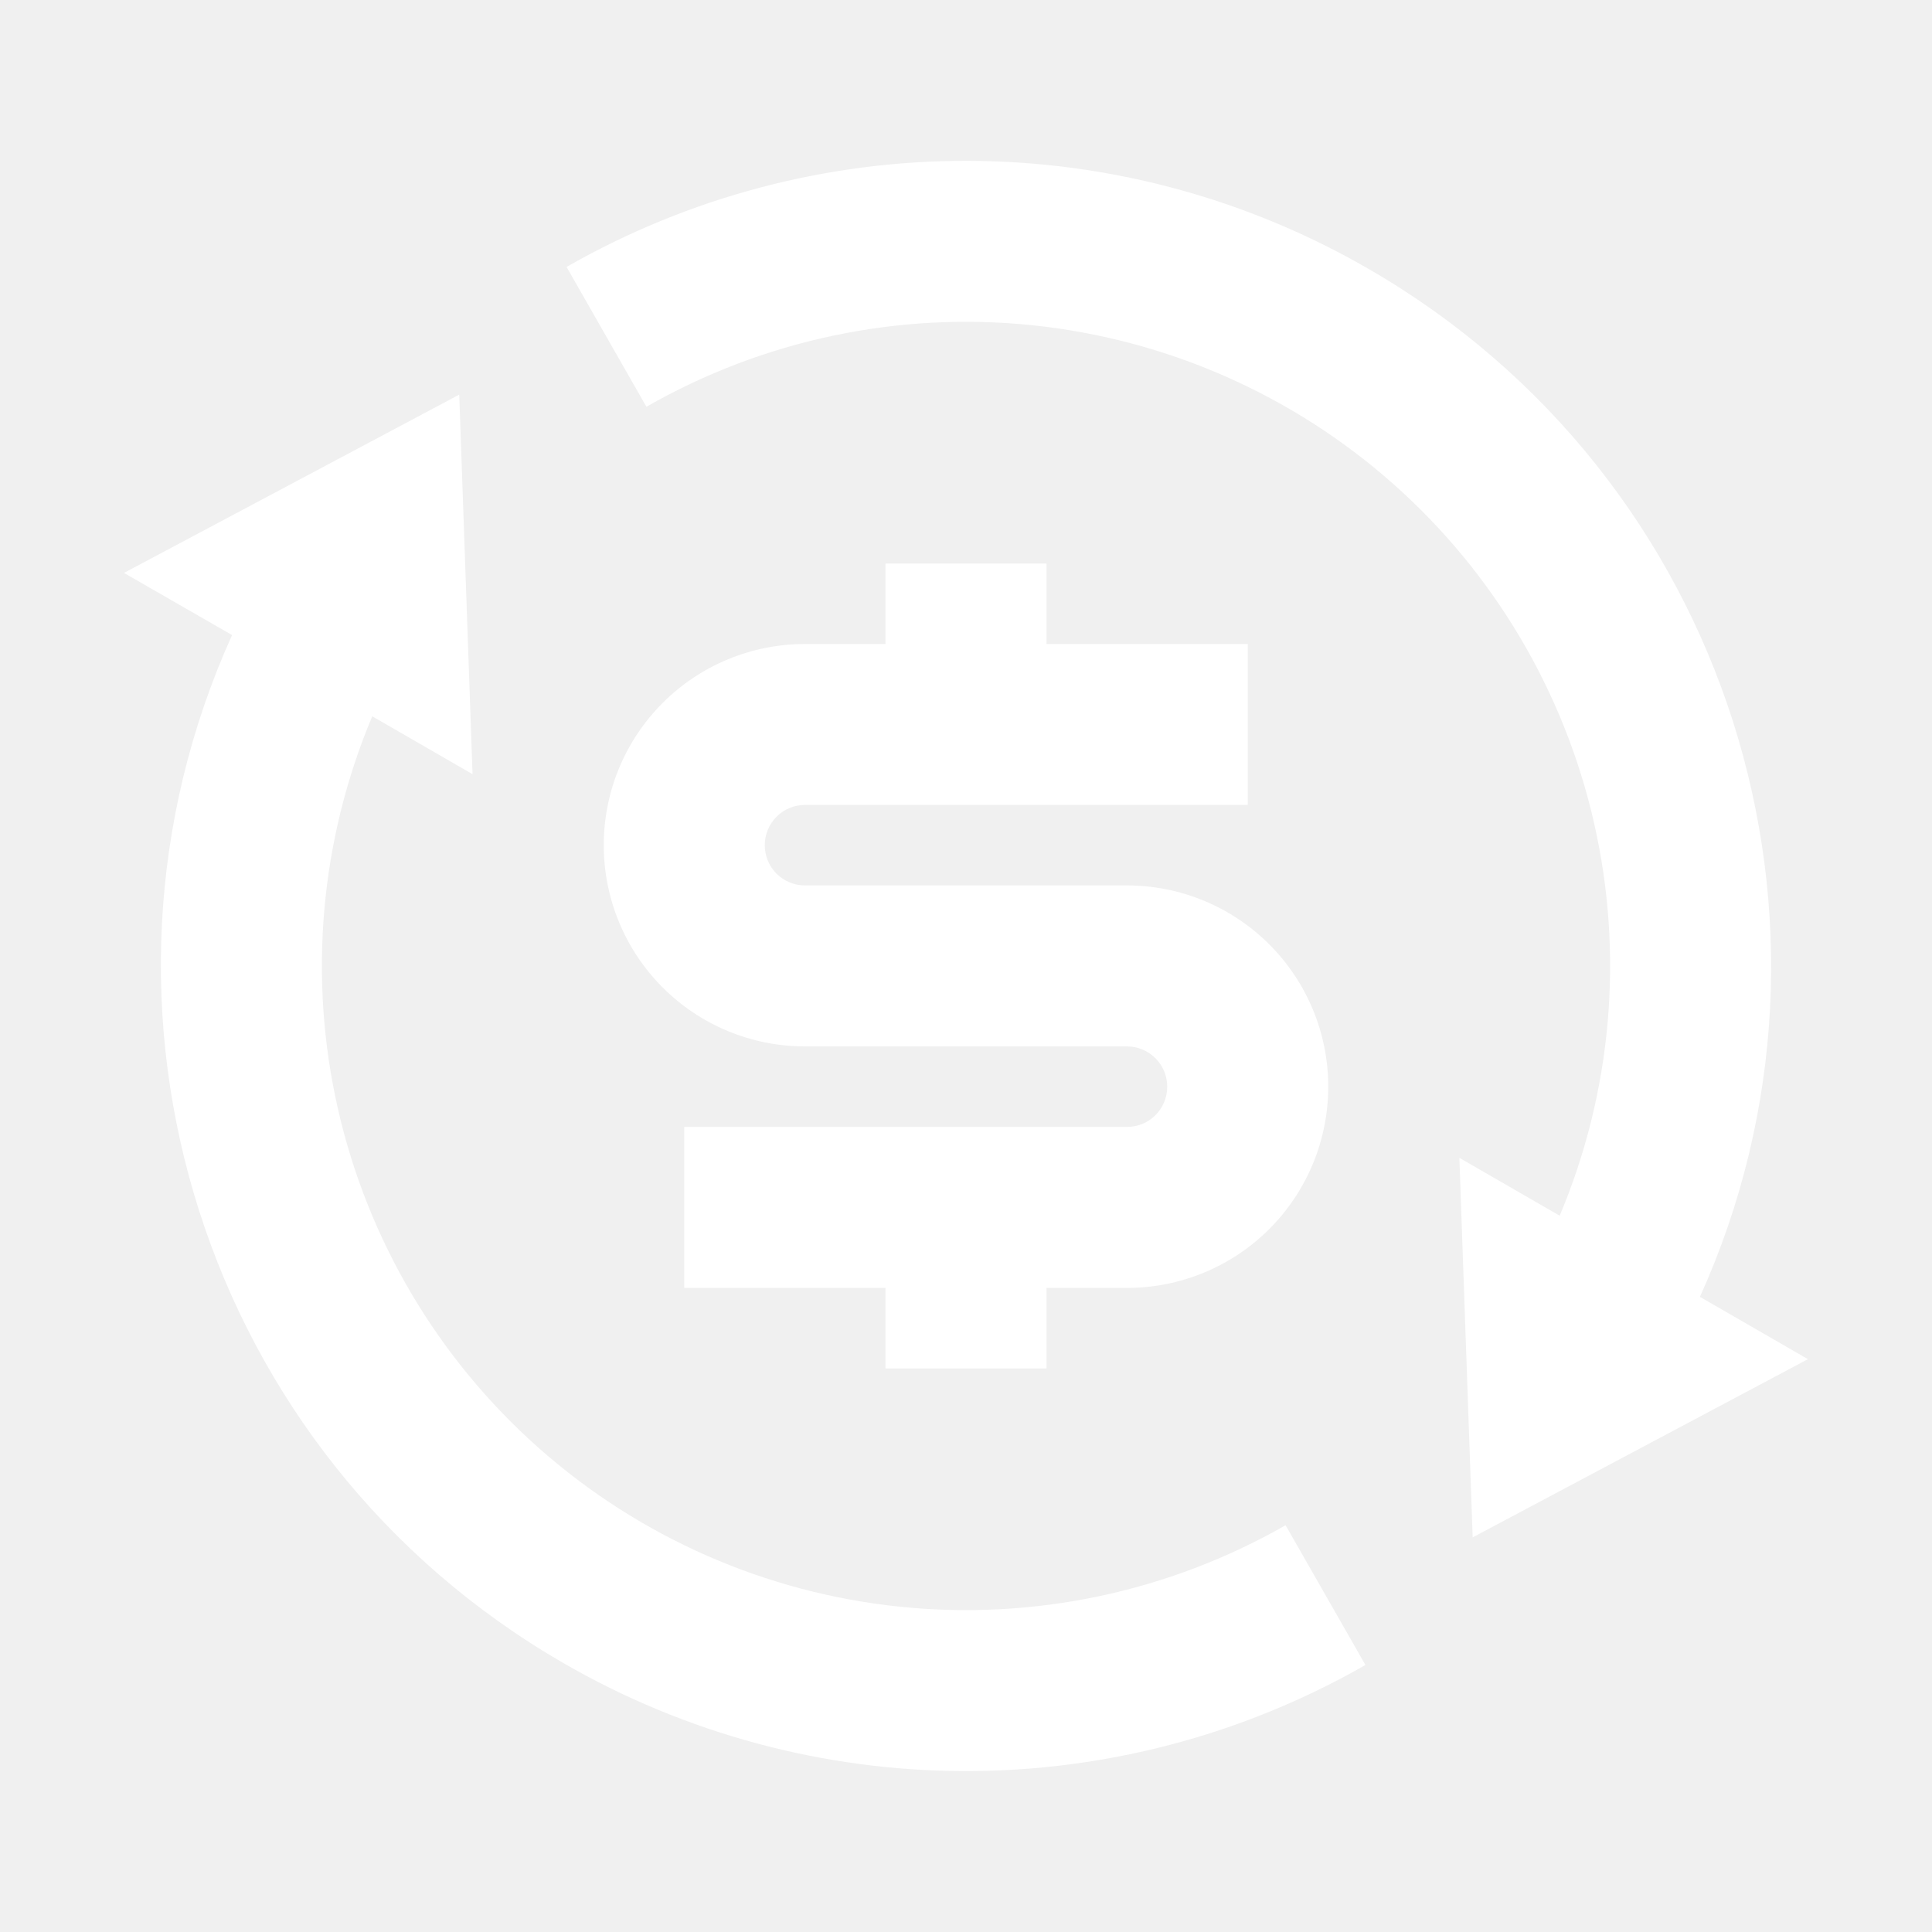
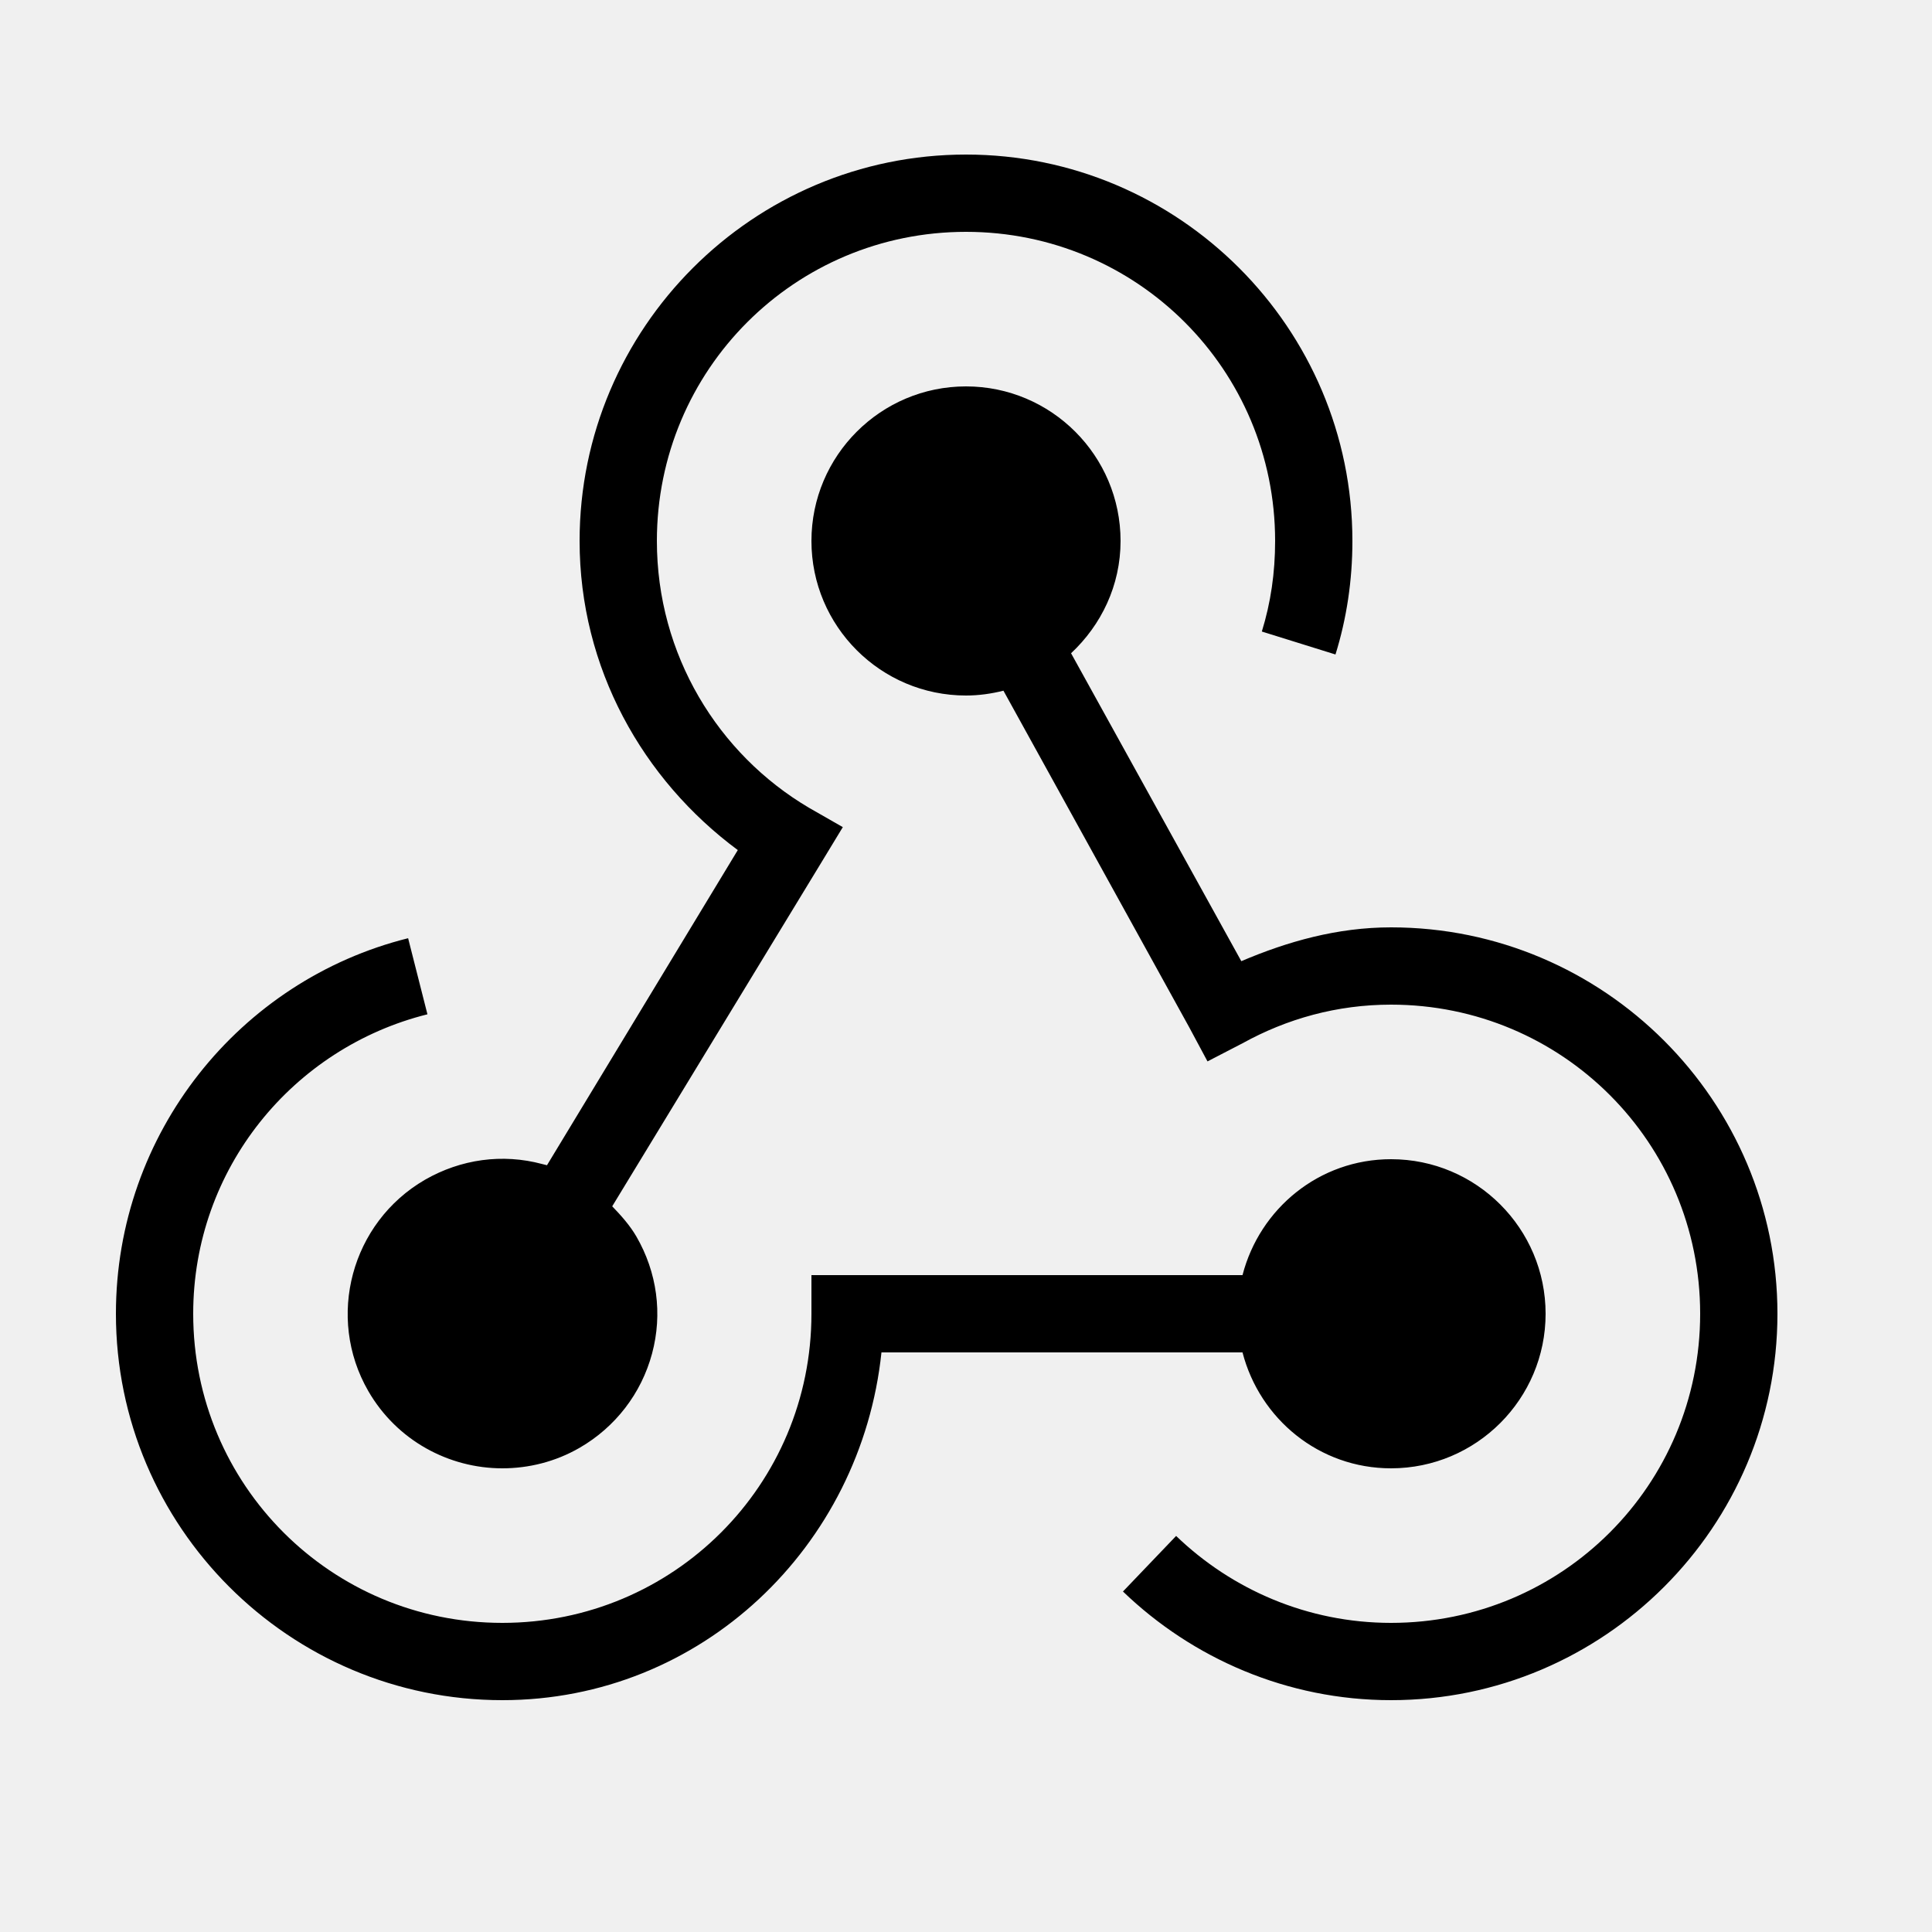
- <svg xmlns="http://www.w3.org/2000/svg" width="24" height="24" viewBox="0 0 24 24" fill="none">
-   <path d="M19.375 15.102C20.024 13.561 20.173 11.854 19.802 10.223C19.431 8.593 18.558 7.119 17.306 6.01C16.054 4.901 14.486 4.212 12.822 4.04C11.158 3.868 9.482 4.222 8.03 5.053L7.038 3.316C8.556 2.448 10.274 1.994 12.022 1.998C13.77 2.002 15.487 2.465 17 3.34C21.49 5.931 23.21 11.482 21.117 16.11L22.459 16.884L18.294 19.098L18.129 14.383L19.375 15.102ZM4.625 8.896C3.976 10.438 3.827 12.145 4.198 13.775C4.569 15.406 5.442 16.88 6.694 17.989C7.946 19.098 9.514 19.787 11.178 19.959C12.842 20.131 14.518 19.777 15.97 18.947L16.962 20.683C15.444 21.551 13.726 22.005 11.978 22.001C10.23 21.997 8.513 21.534 7 20.66C2.51 18.067 0.79 12.518 2.883 7.889L1.54 7.117L5.705 4.902L5.87 9.617L4.624 8.898L4.625 8.896ZM8.5 13.999H14C14.133 13.999 14.26 13.947 14.354 13.853C14.447 13.759 14.5 13.632 14.5 13.499C14.5 13.367 14.447 13.24 14.354 13.146C14.26 13.052 14.133 12.999 14 12.999H10C9.337 12.999 8.701 12.736 8.232 12.267C7.763 11.798 7.5 11.162 7.5 10.499C7.5 9.836 7.763 9.201 8.232 8.732C8.701 8.263 9.337 8 10 8H11V7H13V8H15.5V9.999H10C9.867 9.999 9.74 10.052 9.646 10.146C9.553 10.24 9.5 10.367 9.5 10.499C9.5 10.632 9.553 10.759 9.646 10.853C9.74 10.947 9.867 10.999 10 10.999H14C14.663 10.999 15.299 11.263 15.768 11.732C16.237 12.201 16.5 12.836 16.5 13.499C16.5 14.162 16.237 14.798 15.768 15.267C15.299 15.736 14.663 15.999 14 15.999H13V17H11V15.999H8.5V13.999Z" fill="white" />
+ <svg xmlns="http://www.w3.org/2000/svg" viewBox="0 0 50 50" width="24px" height="24px">
+   <path d="M 25 4 C 19.488 4 15 8.488 15 14 C 15 17.289 16.633 20.176 19.094 22 L 14.156 30.156 C 14.117 30.145 14.074 30.137 14.031 30.125 C 13 29.848 11.926 30 11 30.531 C 9.09 31.637 8.43 34.09 9.531 36 C 10.27 37.281 11.617 38 13 38 C 13.68 38 14.371 37.832 15 37.469 C 15.926 36.934 16.598 36.062 16.875 35.031 C 17.152 34 17.004 32.926 16.469 32 C 16.301 31.711 16.07 31.453 15.844 31.219 L 21.281 22.281 L 21.812 21.406 L 20.938 20.906 C 18.582 19.516 17 16.941 17 14 C 17 9.57 20.57 6 25 6 C 29.43 6 33 9.57 33 14 C 33 14.824 32.887 15.598 32.656 16.344 L 34.562 16.938 C 34.852 16.004 35 15.023 35 14 C 35 8.488 30.512 4 25 4 Z M 25 10 C 22.793 10 21 11.793 21 14 C 21 16.207 22.793 18 25 18 C 25.332 18 25.66 17.953 25.969 17.875 L 30.781 26.594 L 31.25 27.469 L 32.156 27 C 33.301 26.367 34.598 26 36 26 C 40.43 26 44 29.57 44 34 C 44 38.43 40.43 42 36 42 C 33.84 42 31.879 41.137 30.438 39.75 L 29.062 41.188 C 30.859 42.918 33.312 44 36 44 C 41.512 44 46 39.512 46 34 C 46 28.488 41.512 24 36 24 C 34.613 24 33.328 24.363 32.125 24.875 L 27.719 16.906 C 28.5 16.176 29 15.152 29 14 C 29 11.793 27.207 10 25 10 Z M 10.562 24.281 C 6.207 25.367 3 29.324 3 34 C 3 39.512 7.488 44 13 44 C 18.156 44 22.285 40.02 22.812 35 L 32.156 35 C 32.602 36.723 34.141 38 36 38 C 38.207 38 40 36.207 40 34 C 40 31.793 38.207 30 36 30 C 34.141 30 32.602 31.277 32.156 33 L 21 33 L 21 34 C 21 38.43 17.43 42 13 42 C 8.57 42 5 38.43 5 34 C 5 30.242 7.586 27.117 11.062 26.25 Z" fill="#000" />
</svg>
